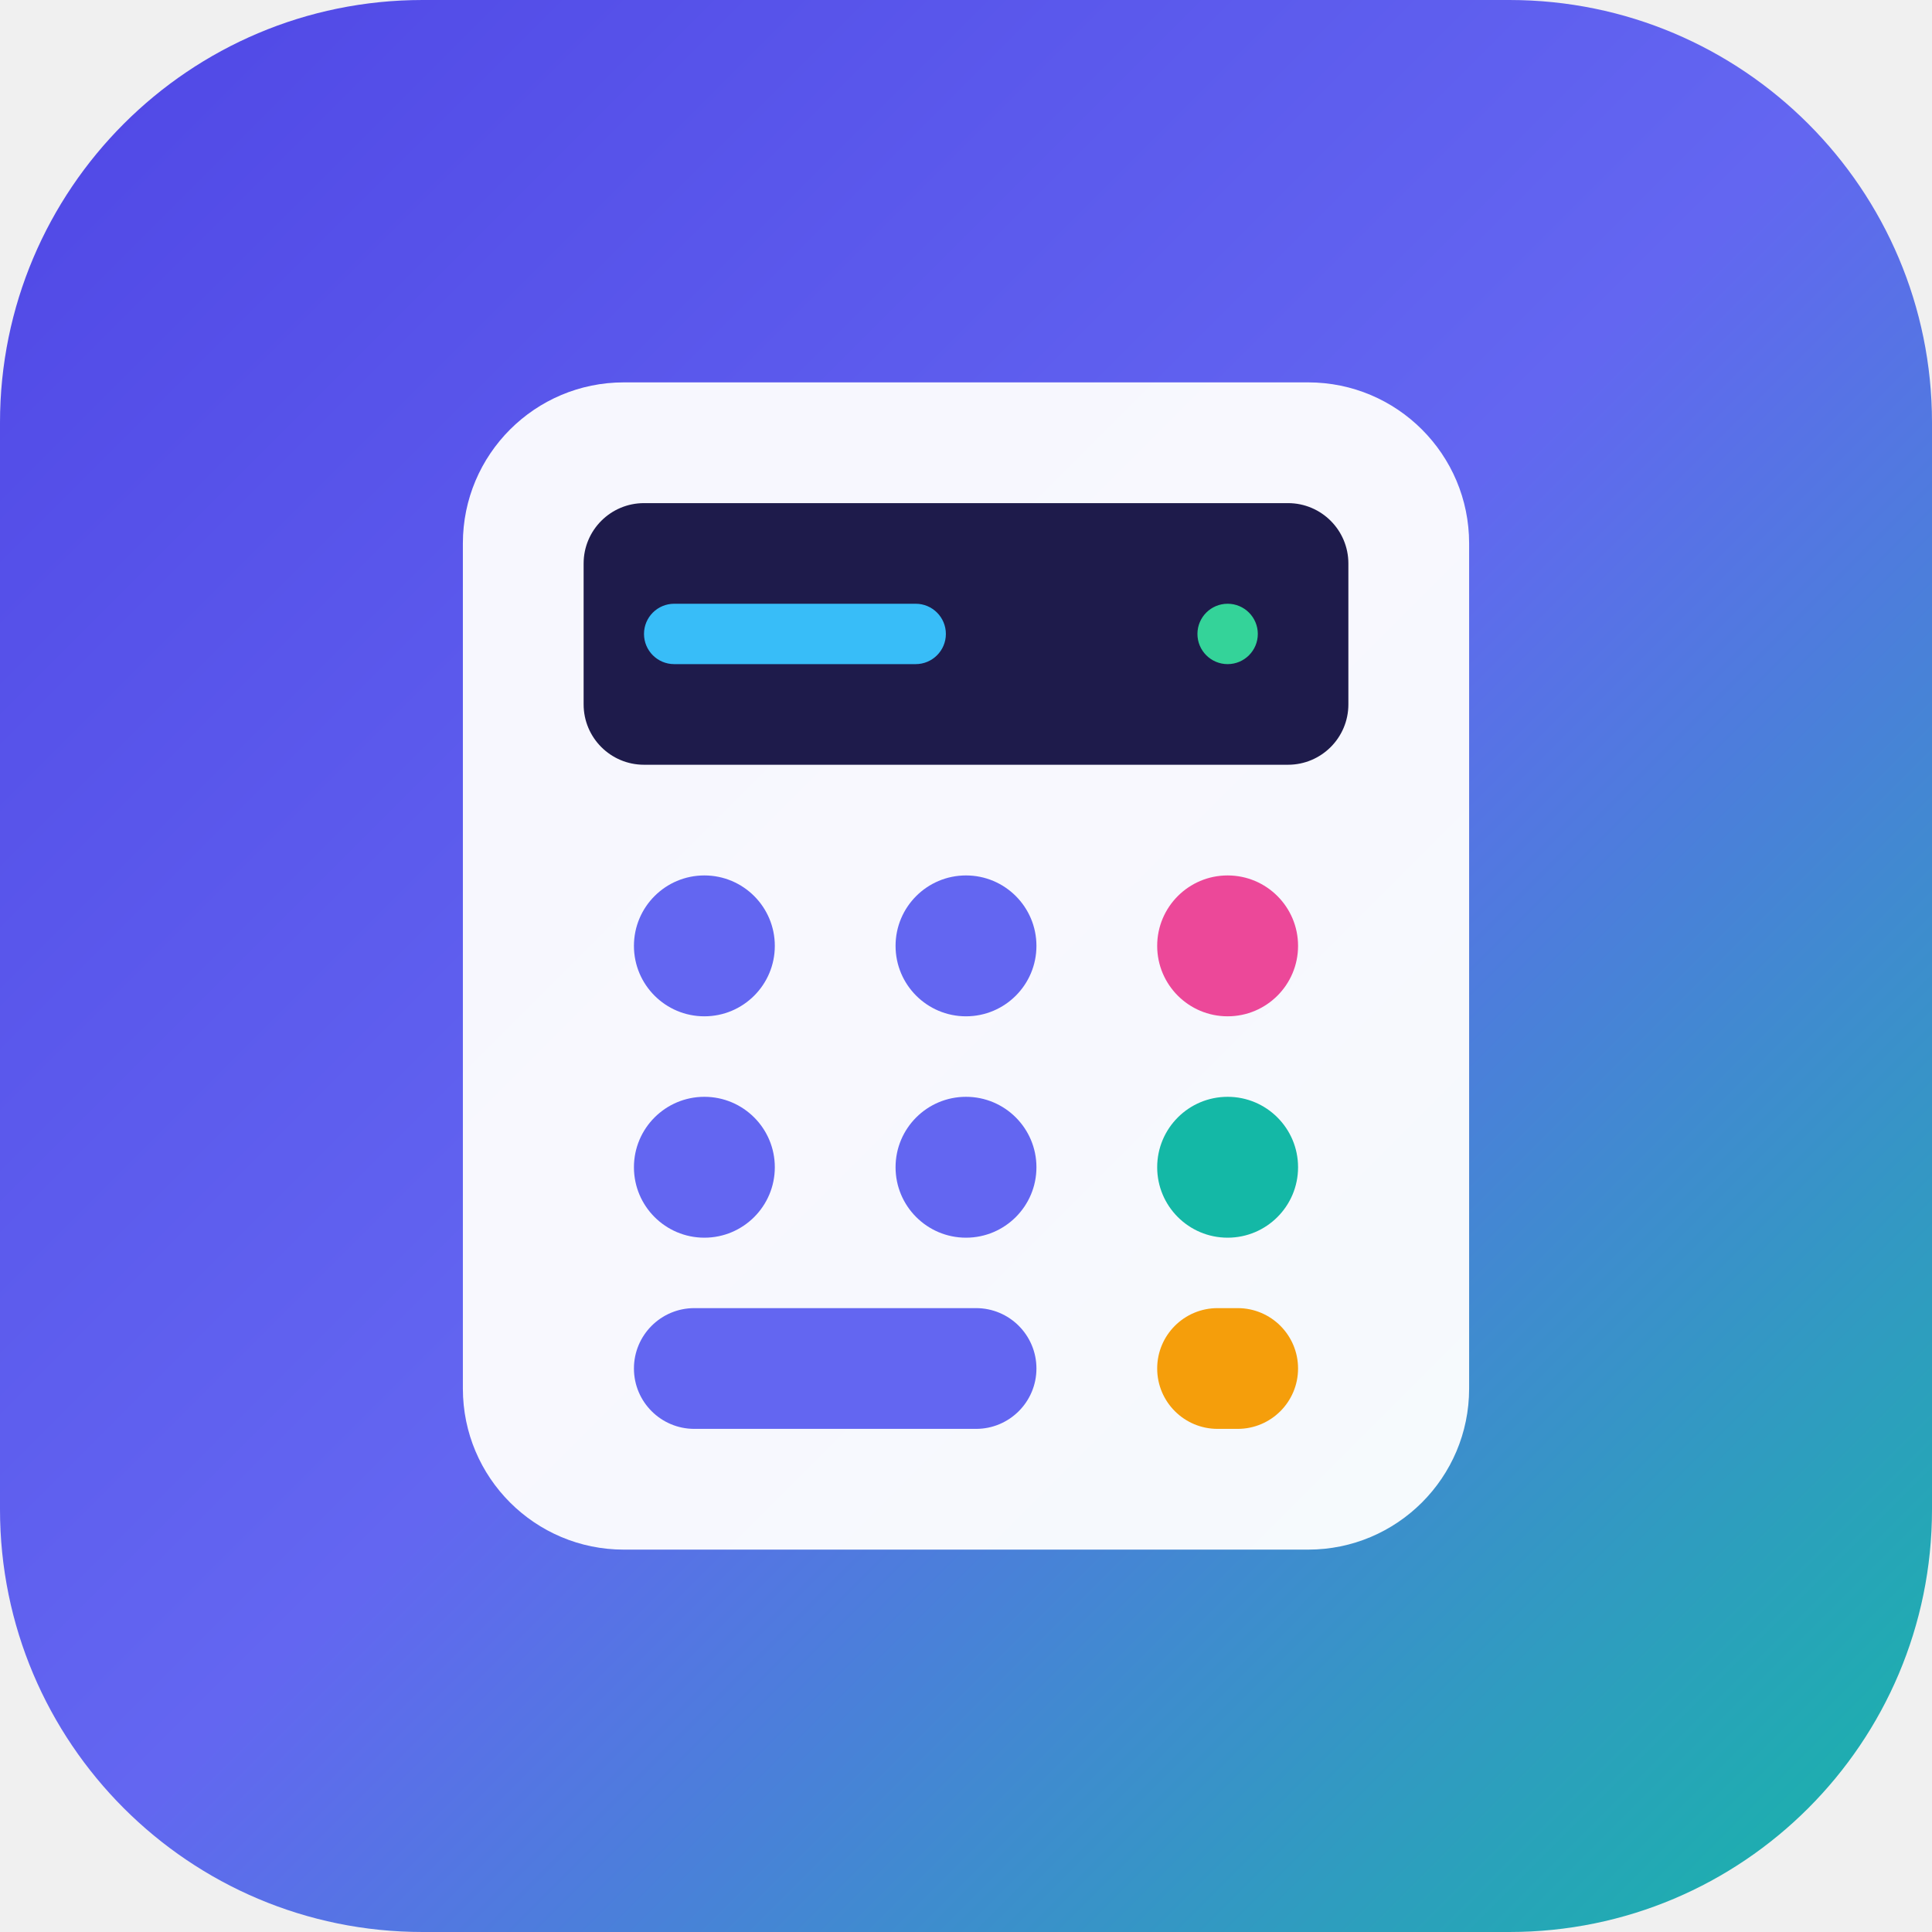
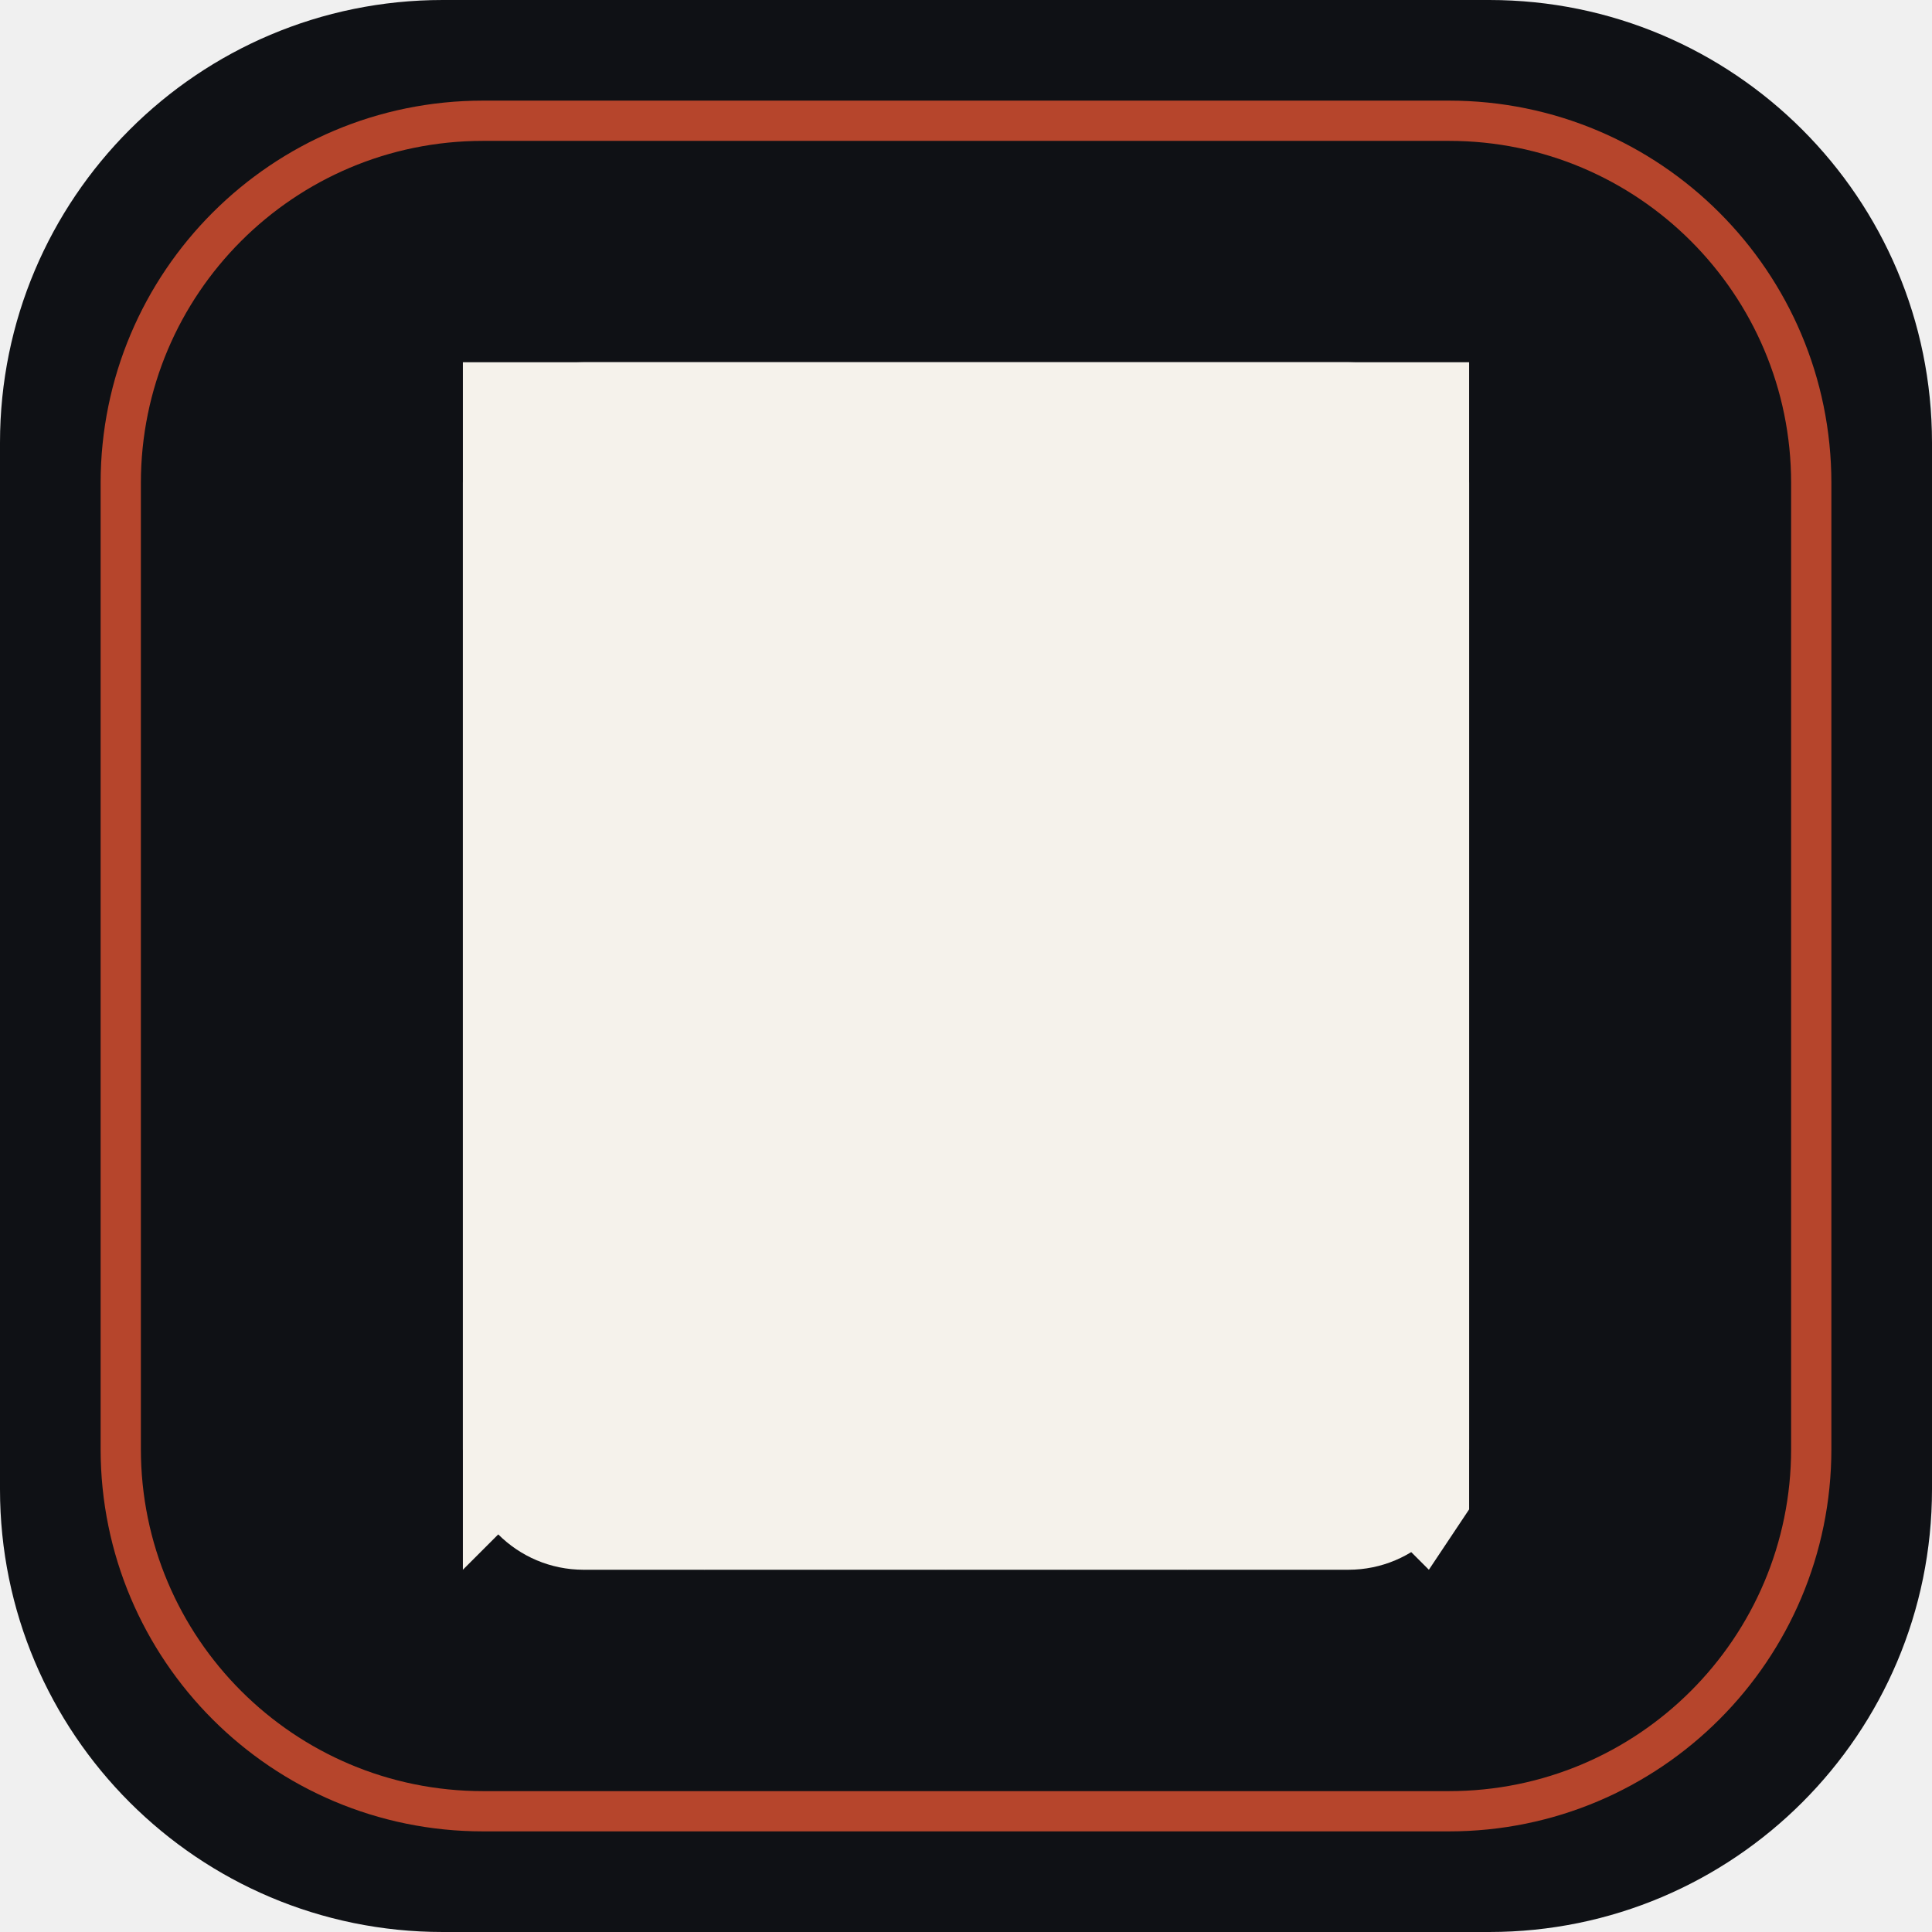
<svg xmlns="http://www.w3.org/2000/svg" viewBox="0 0 192 192" width="192" height="192">
-   <defs>
-     <linearGradient id="grad192" x1="0%" y1="0%" x2="100%" y2="100%">
-       <stop offset="0%" stop-color="#4f46e5" />
-       <stop offset="50%" stop-color="#6366f1" />
-       <stop offset="100%" stop-color="#14b8a6" />
-     </linearGradient>
-   </defs>
-   <rect width="192" height="192" rx="42" fill="url(#grad192)" />
-   <rect x="46" y="38" width="100" height="116" rx="16" fill="white" fill-opacity="0.95" />
-   <rect x="58" y="50" width="76" height="26" rx="6" fill="#1e1b4b" />
-   <rect x="64" y="60" width="30" height="6" rx="3" fill="#38bdf8" />
-   <circle cx="122" cy="63" r="3" fill="#34d399" />
-   <circle cx="70" cy="94" r="7" fill="#6366f1" />
-   <circle cx="96" cy="94" r="7" fill="#6366f1" />
-   <circle cx="122" cy="94" r="7" fill="#ec4899" />
-   <circle cx="70" cy="116" r="7" fill="#6366f1" />
-   <circle cx="96" cy="116" r="7" fill="#6366f1" />
-   <circle cx="122" cy="116" r="7" fill="#14b8a6" />
-   <rect x="63" y="130" width="40" height="12" rx="6" fill="#6366f1" />
-   <rect x="115" y="130" width="14" height="12" rx="6" fill="#f59e0b" />
+   <rect width="192" height="192" rx="44" fill="#0f1115" />
+   <rect x="12" y="12" width="168" height="168" rx="36" fill="none" stroke="#e05332" stroke-width="4" stroke-opacity="0.8" />
+   <rect x="46" y="36" width="100" height="120" rx="12" fill="#f5f2eb" />
+   <line x1="56" y1="56" x2="136" y2="56" stroke="#dcd4c5" stroke-width="2" stroke-dasharray="4 3" />
+   <rect x="56" y="66" width="45" height="6" rx="2" fill="#1f1d1a" />
+   <rect x="110" y="66" width="26" height="6" rx="2" fill="#e05332" />
+   <rect x="56" y="78" width="55" height="5" rx="2" fill="#756f68" />
+   <rect x="115" y="78" width="21" height="5" rx="2" fill="#756f68" />
+   <rect x="56" y="89" width="38" height="5" rx="2" fill="#756f68" />
+   <rect x="118" y="89" width="18" height="5" rx="2" fill="#756f68" />
+   <line x1="56" y1="104" x2="136" y2="104" stroke="#dcd4c5" stroke-width="2" stroke-dasharray="4 3" />
+   <rect x="56" y="114" width="40" height="8" rx="2" fill="#1f1d1a" />
+   <rect x="106" y="112" width="30" height="12" rx="3" fill="#e05332" />
+   <polygon points="46,156 52,150 58,156 64,150 70,156 76,150 82,156 88,150 94,156 100,150 106,156 112,150 118,156 124,150 130,156 136,150 142,156 146,150 146,36 46,36" fill="#f5f2eb" />
</svg>
